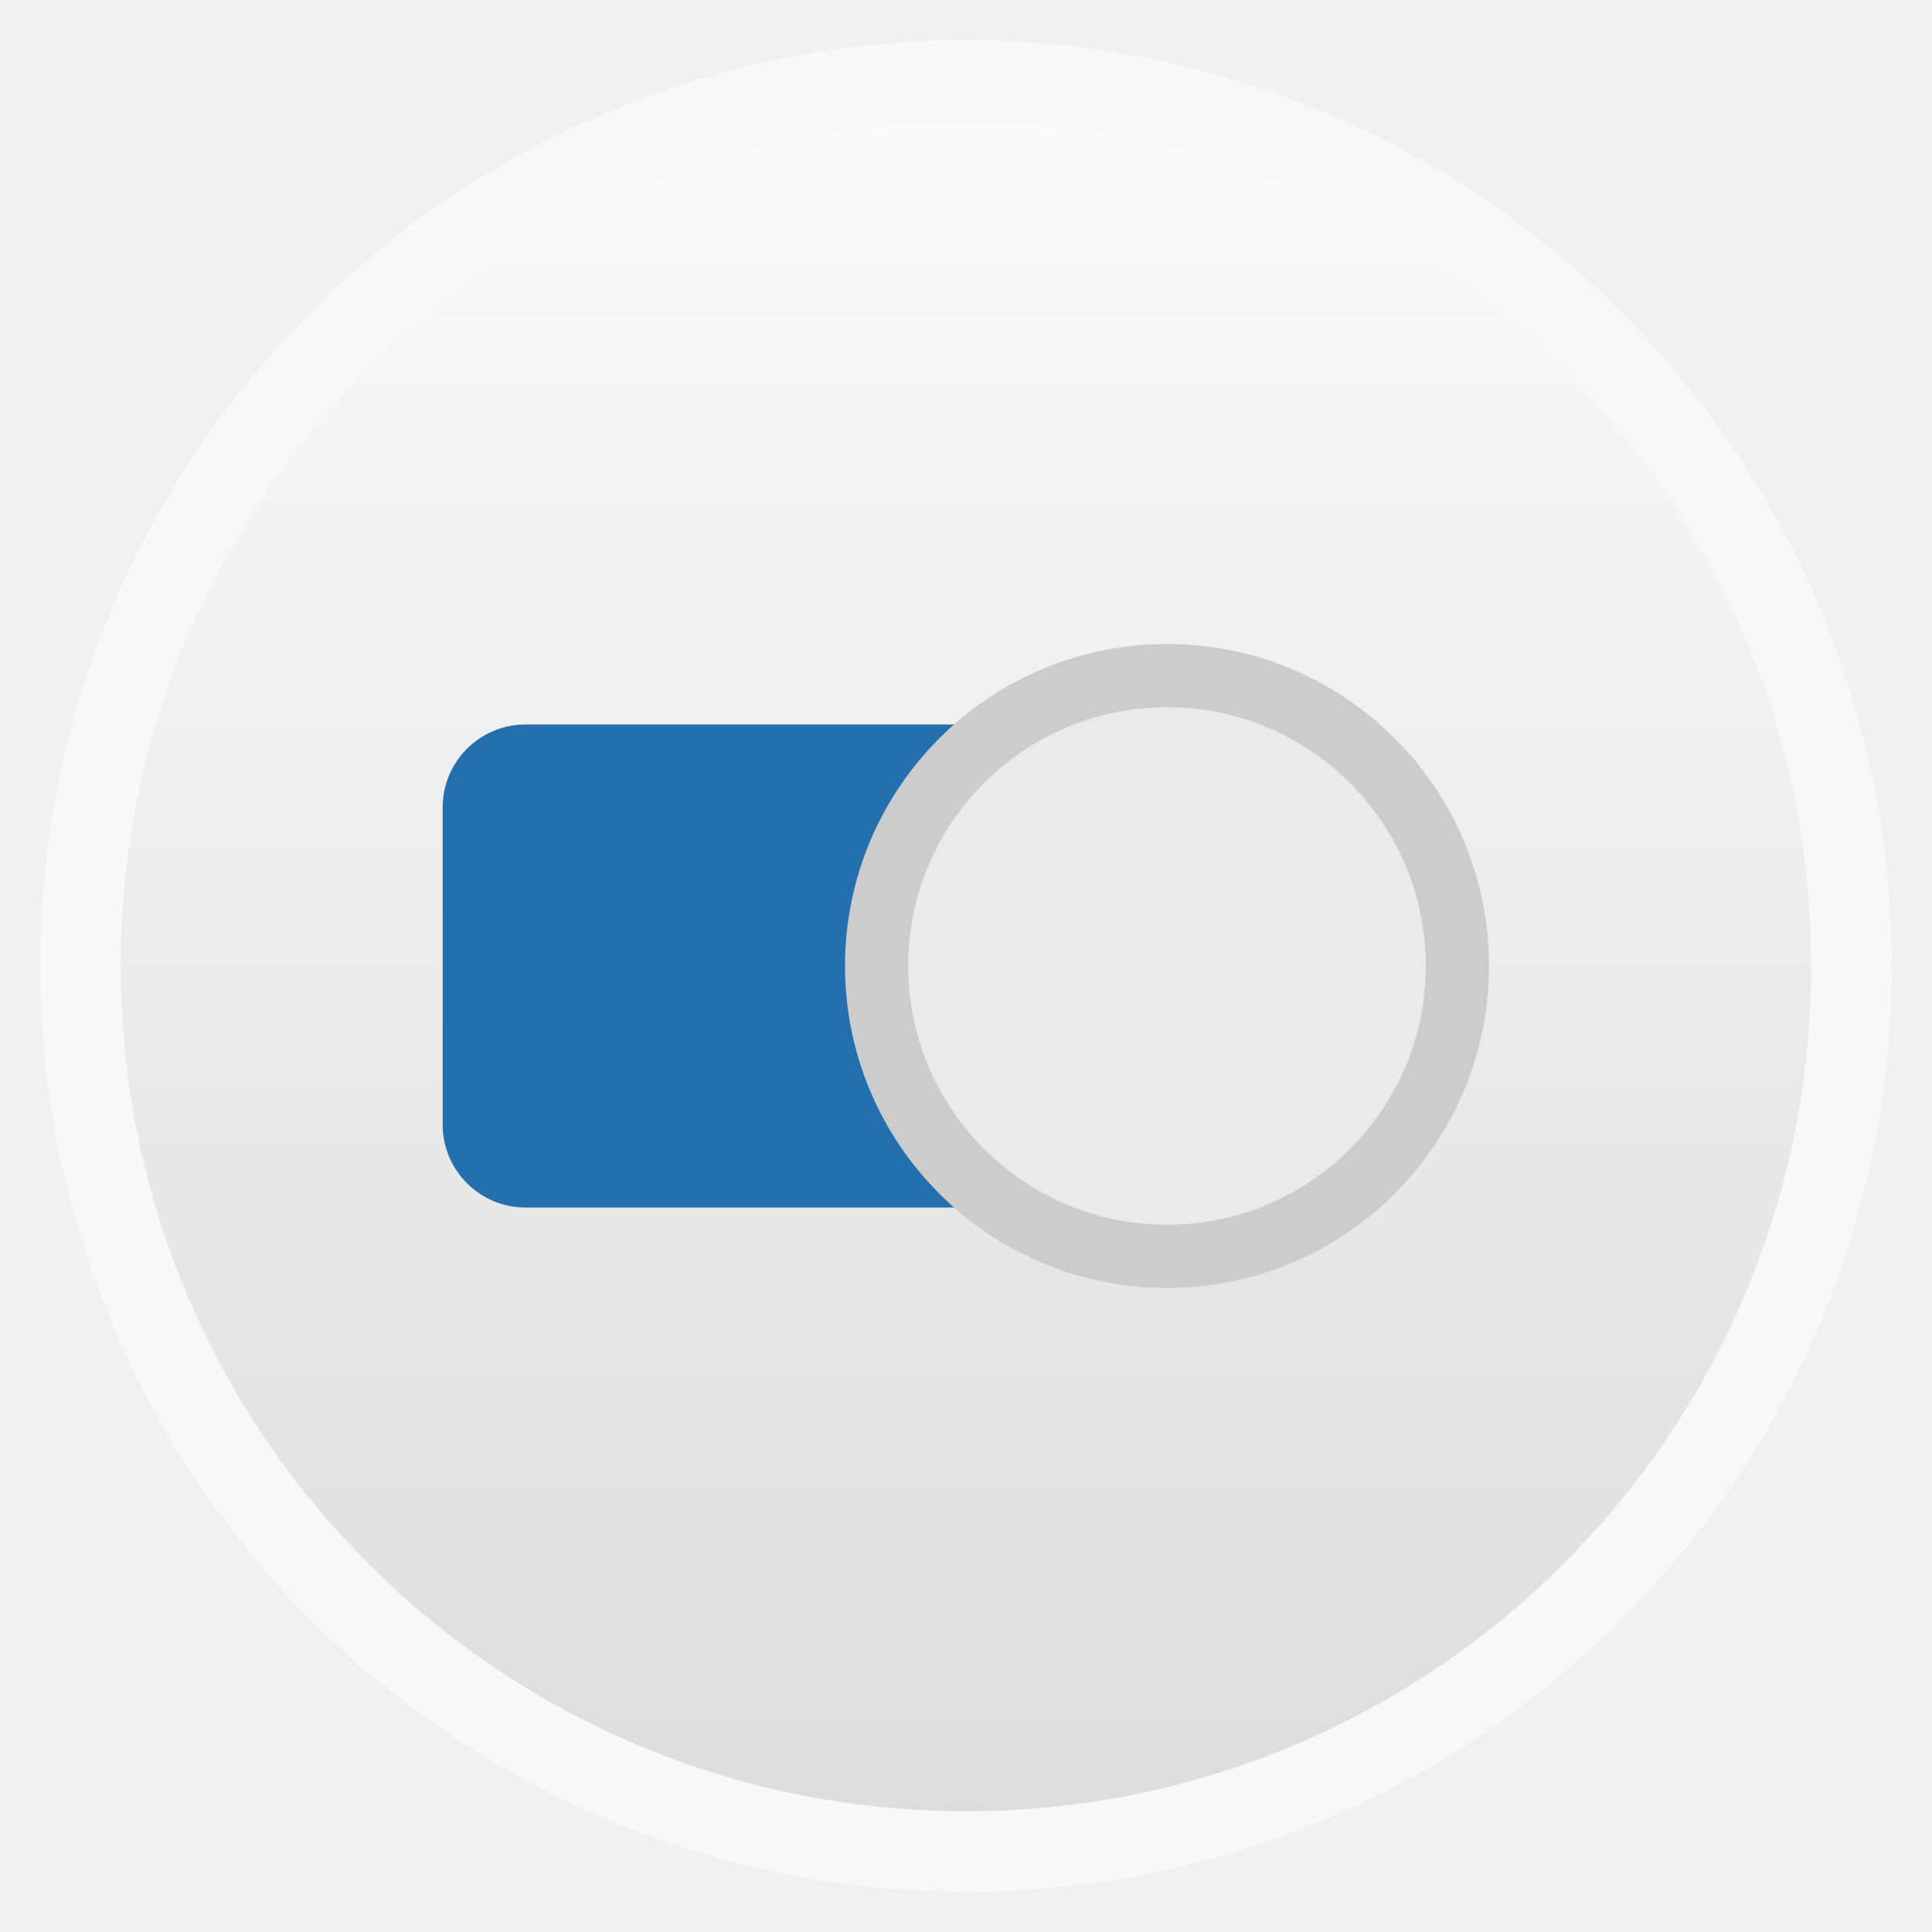
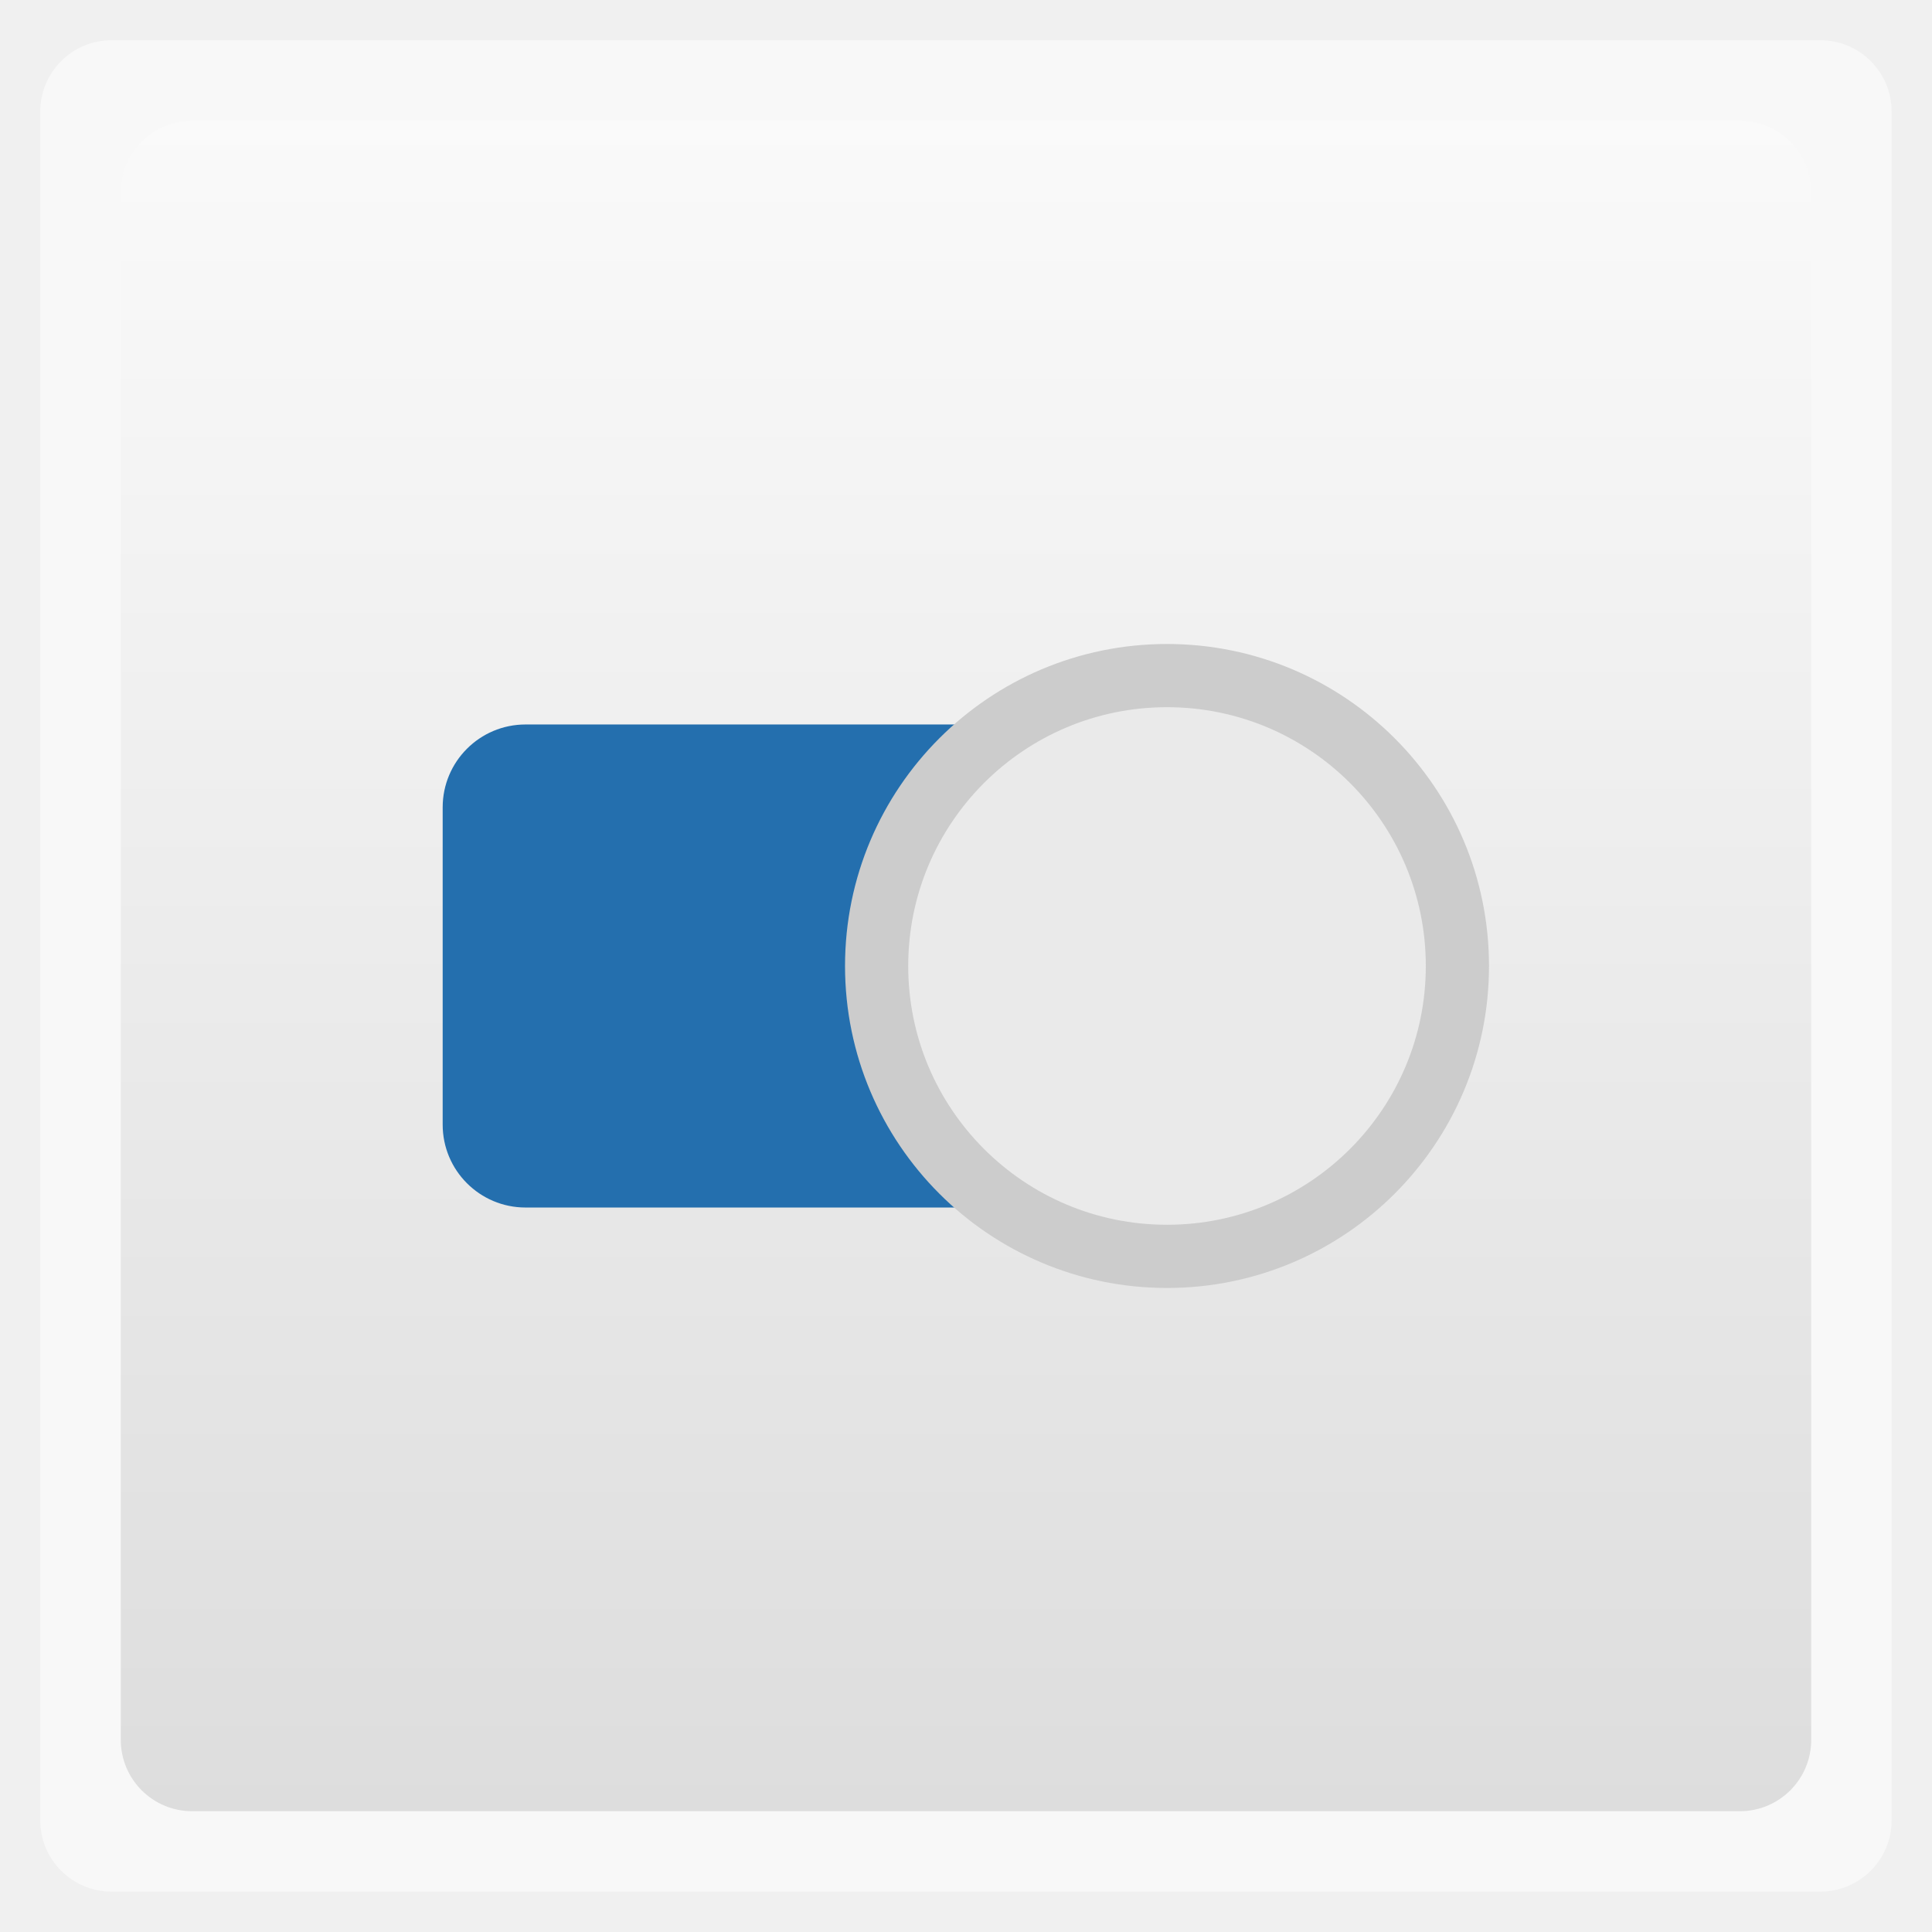
<svg xmlns="http://www.w3.org/2000/svg" xmlns:xlink="http://www.w3.org/1999/xlink" width="48" viewBox="0 0 13.547 13.547" height="48">
  <defs>
    <linearGradient id="0">
      <stop stop-color="#dddddd" />
      <stop offset="1" stop-color="#fafafa" />
    </linearGradient>
    <linearGradient xlink:href="#0" id="1" gradientUnits="userSpaceOnUse" gradientTransform="matrix(1.10526,0,0,1.10526,-134.2803,-295.7649)" y1="279.1" x2="0" y2="268.33" />
  </defs>
-   <rect height="12.982" rx="6.491" y="0.282" x="0.282" width="12.982" opacity="0.5" fill="#ffffff" fill-rule="evenodd" />
-   <rect height="11.853" rx="5.926" y="0.847" x="0.847" width="11.853" fill="url(#1)" fill-rule="evenodd" />
+   <rect height="12.982" rx="0.5" y="0.282" x="0.282" width="12.982" opacity="0.5" fill="#ffffff" fill-rule="evenodd" />
+   <rect height="11.853" rx="0.5" y="0.847" x="0.847" width="11.853" fill="url(#1)" fill-rule="evenodd" />
  <rect transform="matrix(0,1,1,0,0,0)" height="6.773" rx="0.581" y="3.104" x="5.08" width="3.387" fill="#246fae" fill-rule="evenodd" />
  <ellipse cx="321.42" cy="157.22" rx="6.893" ry="6.891" transform="matrix(-0.295402,0,0,0.295481,103.1311,-39.68216)" fill="#eaeaea" stroke="#cccccc" stroke-linecap="round" stroke-width="1.5" />
</svg>
